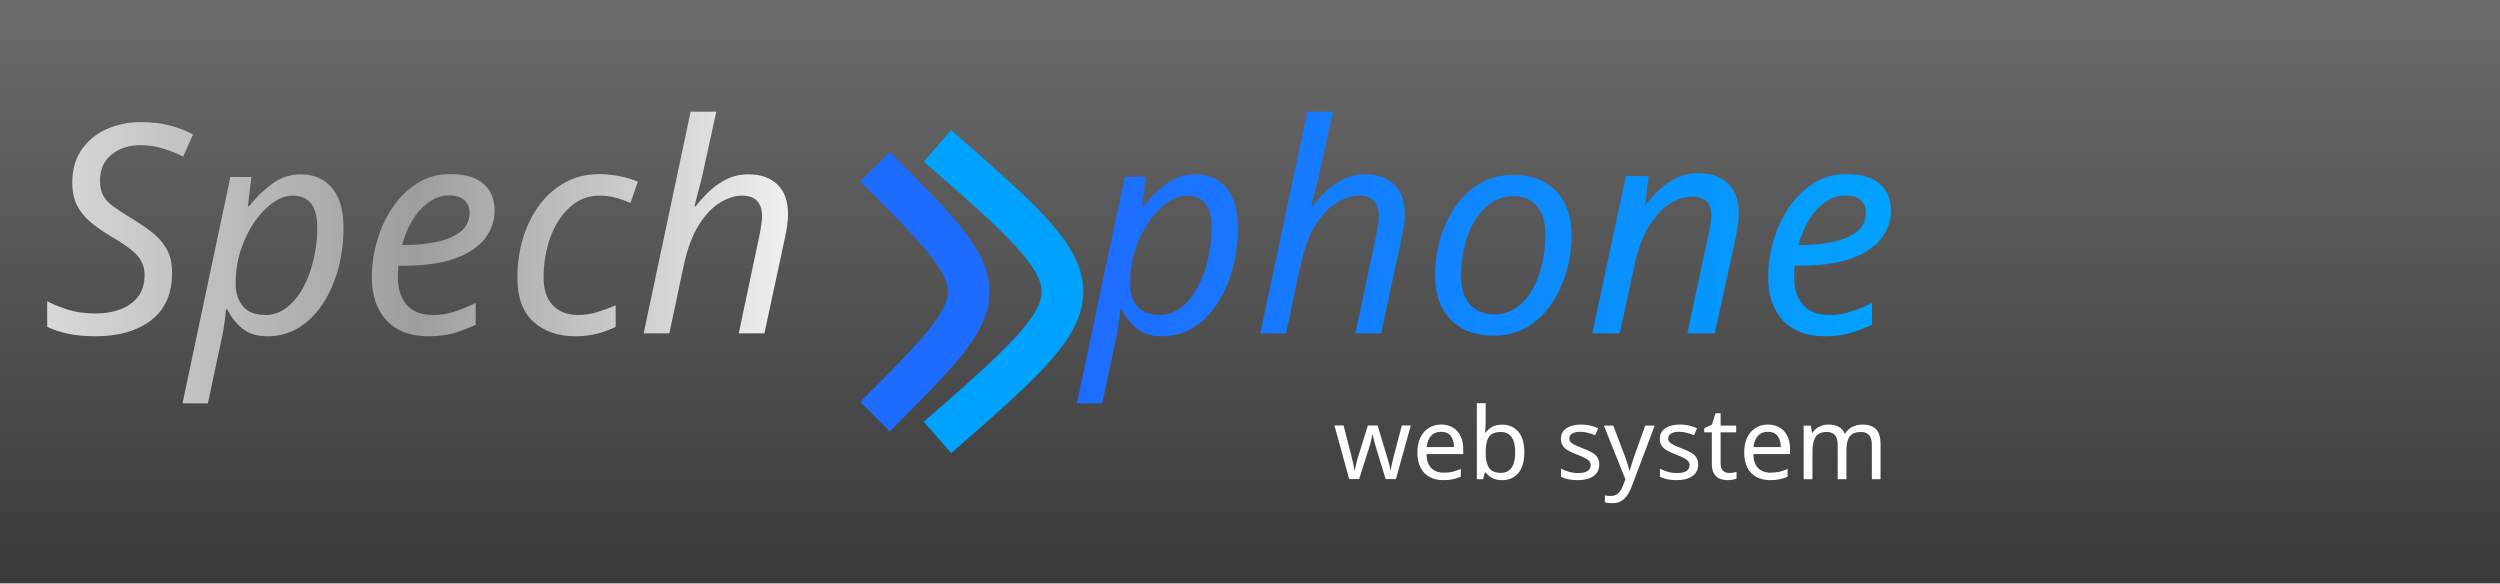
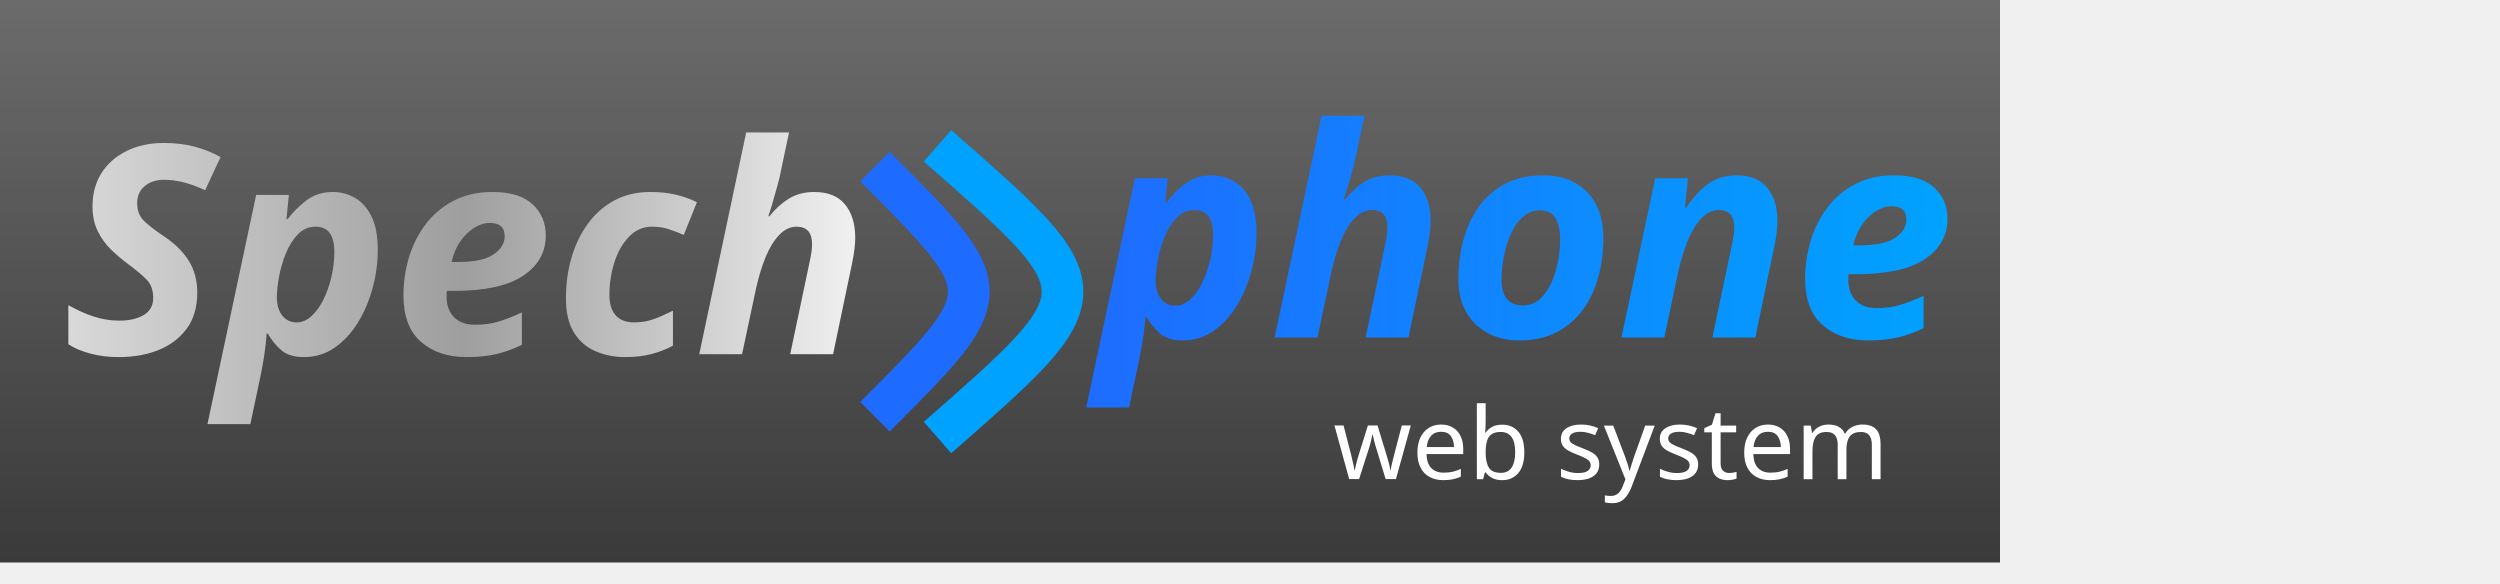
<svg xmlns="http://www.w3.org/2000/svg" width="600" height="140" viewBox="0 0 600 140">
  <defs>
    <linearGradient id="backgroundGrad" x1="0%" y1="0%" x2="0%" y2="100%">
      <stop offset="0%" stop-color="#6b6b6b" />
      <stop offset="100%" stop-color="#3a3a3a" />
    </linearGradient>
  </defs>
-   <rect width="600" height="140" fill="url(#backgroundGrad)" />
+   <rect width="480" height="135" fill="url(#backgroundGrad)" />
  <defs>
    <linearGradient id="gradSilver" x1="0%" y1="0%" x2="100%" y2="0%">
      <stop offset="0%" stop-color="#d9d9d9" />
      <stop offset="50%" stop-color="#9e9e9e" />
      <stop offset="100%" stop-color="#f0f0f0" />
    </linearGradient>
    <linearGradient id="gradBlue" x1="0%" y1="0%" x2="100%" y2="0%">
      <stop offset="0%" stop-color="#1e6cff" />
      <stop offset="100%" stop-color="#00a2ff" />
    </linearGradient>
  </defs>
-   <text x="10" y="80" font-family="Arial Black, sans-serif" font-size="70" font-style="italic" fill="url(#gradSilver)">Spech
+   <text x="15" y="85" font-family="Arial Black, sans-serif" font-size="70" font-style="italic" font-weight="900" fill="url(#gradSilver)">Spech
    </text>
  <path d="M210 40 C240 70 240 70 210 100" stroke="#1e6cff" stroke-width="10" fill="none" />
  <path d="M225 35 C265 70 265 70 225 105" stroke="#00a2ff" stroke-width="10" fill="none" />
-   <text x="260" y="80" font-family="Arial Black, sans-serif" font-size="70" font-style="italic" fill="url(#gradBlue)">
+   <text font-weight="900" x="263" y="81" font-family="Arial Black, sans-serif" font-size="70" font-style="italic" fill="url(#gradBlue)">
        phone
    </text>
  <text x="320" y="115" font-family="sans" font-size="24" fill="#fff">web system</text>
</svg>
